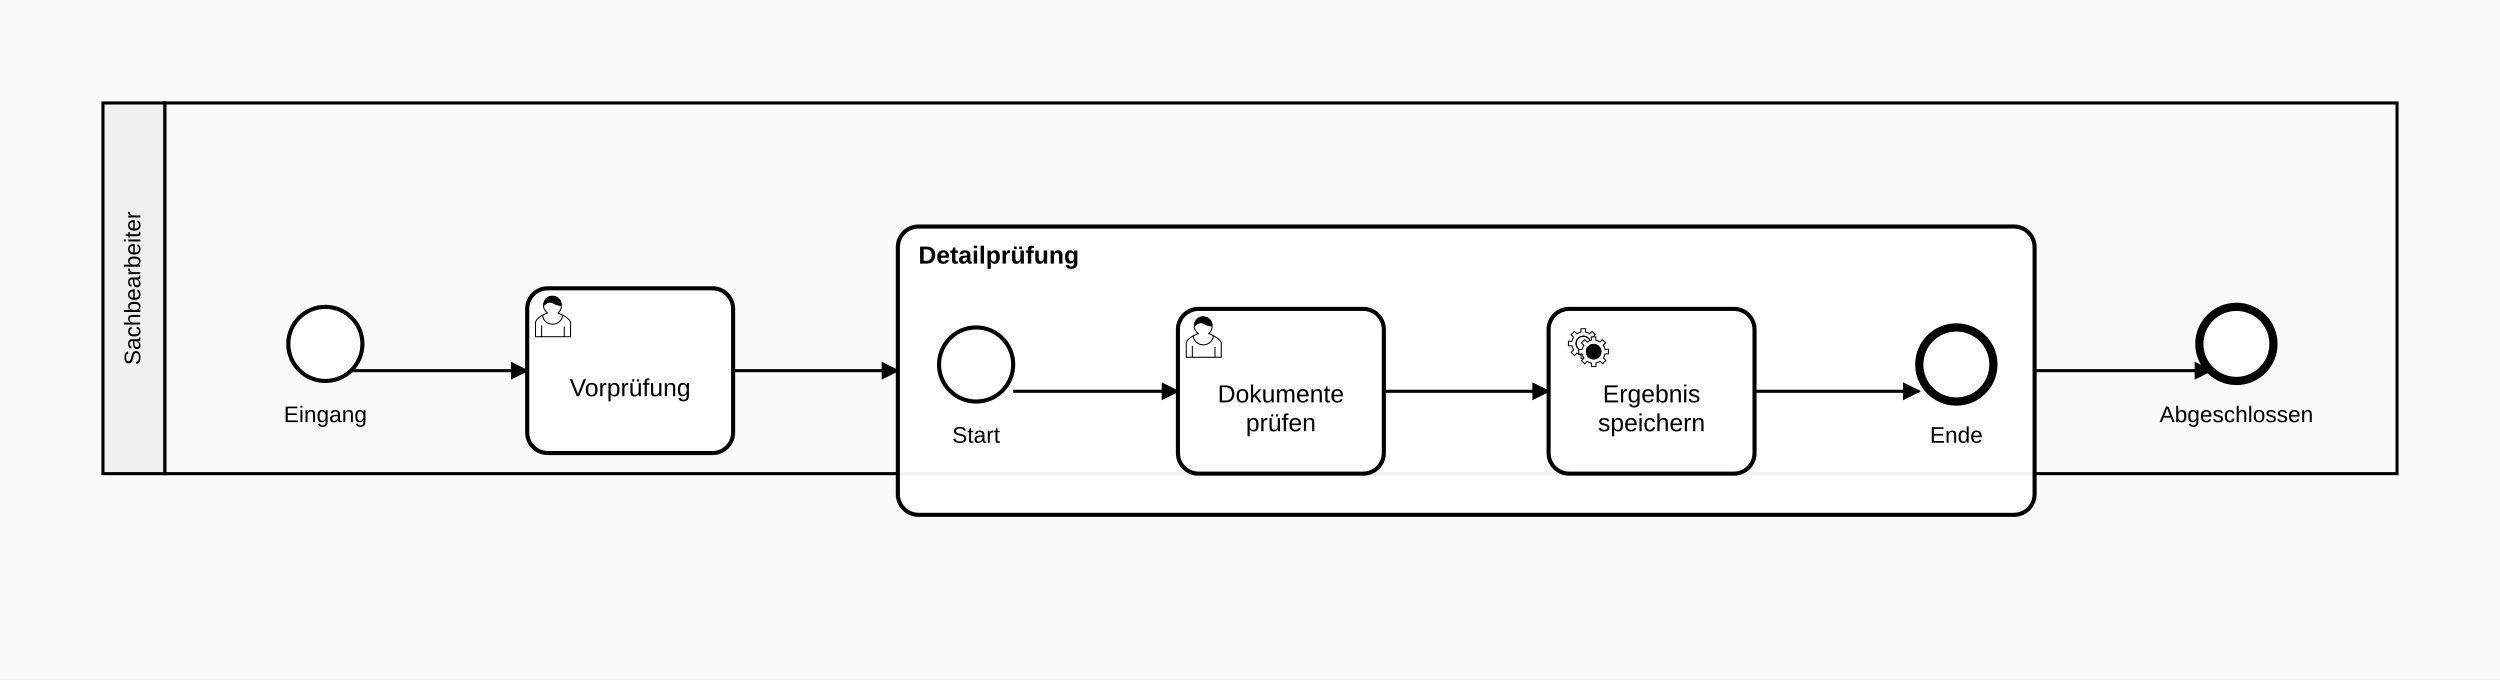
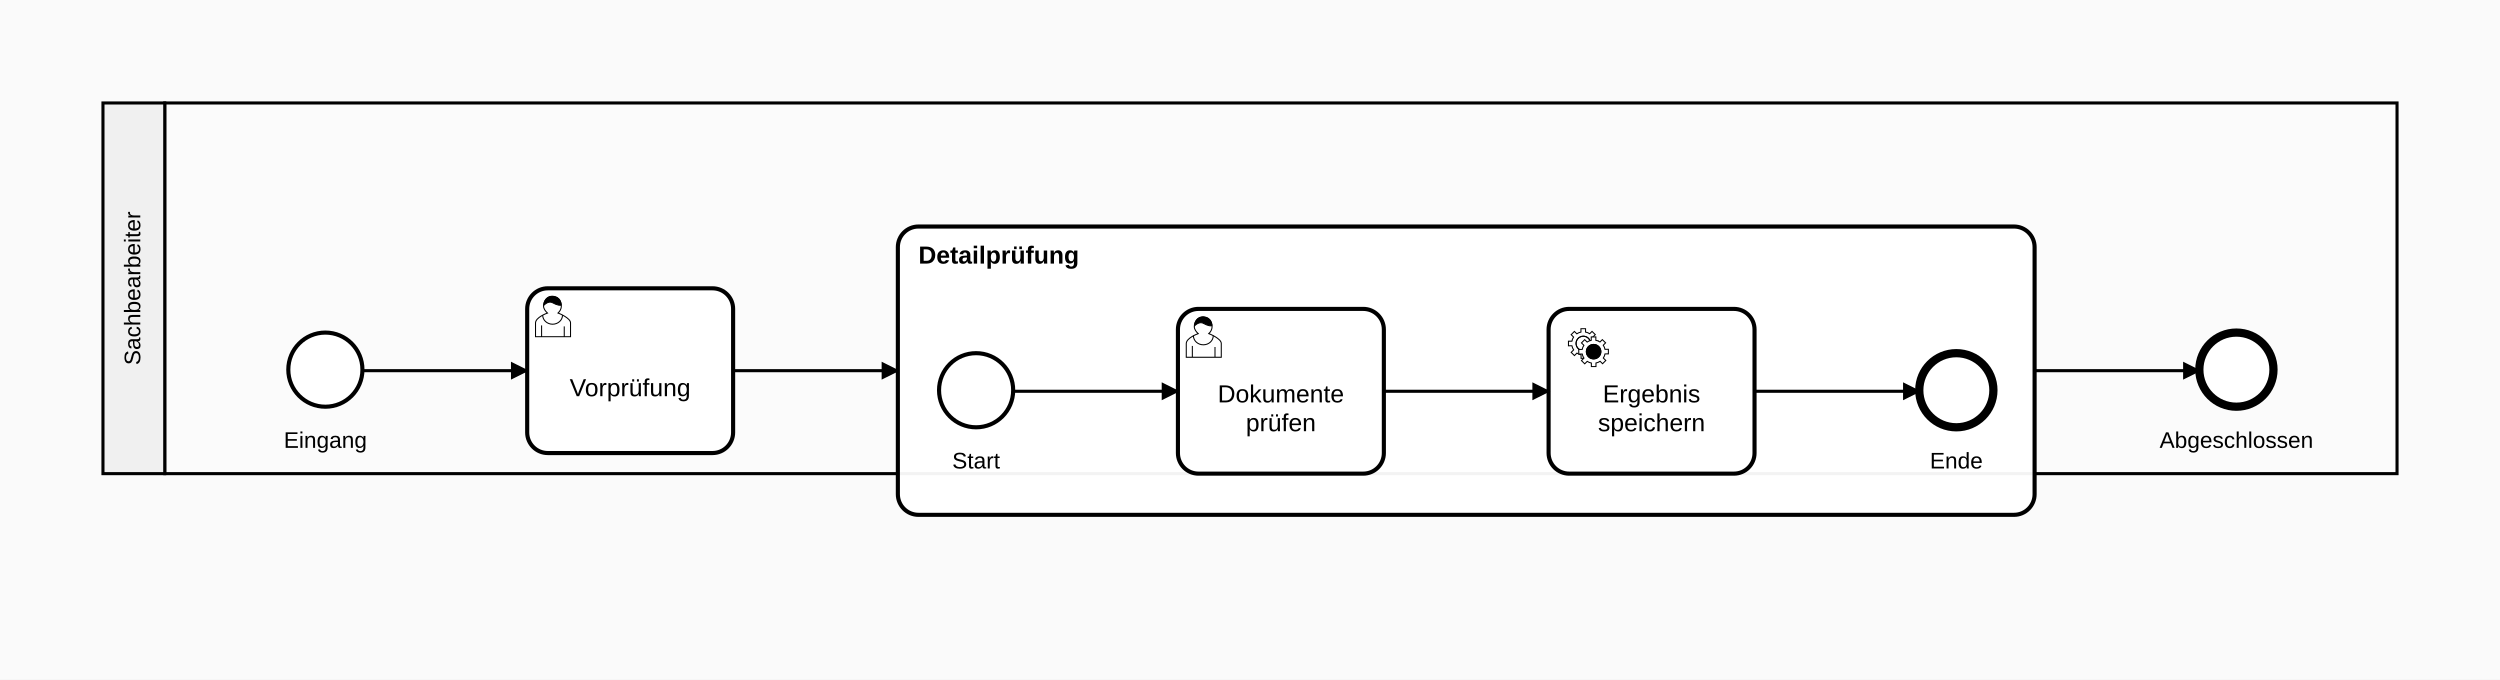
<svg xmlns="http://www.w3.org/2000/svg" width="1214" height="330" viewBox="0 0 1214 330" font-family="Arial, sans-serif">
  <defs>
    <marker id="seq-end" viewBox="0 0 20 20" refX="11" refY="10" markerWidth="10" markerHeight="10" orient="auto">
      <path d="M 1 5 L 11 10 L 1 15 Z" fill="#000000" stroke="#000000" stroke-width="1" />
    </marker>
    <marker id="seq-default-src" viewBox="0 0 20 20" refX="6" refY="10" markerWidth="10" markerHeight="10" orient="auto">
      <path d="M 6 3 L 10 17" stroke="#000000" stroke-width="1.5" />
    </marker>
    <marker id="seq-conditional-src" viewBox="0 0 20 20" refX="1" refY="10" markerWidth="12" markerHeight="12" orient="auto">
      <path d="M 1 10 L 8 6 L 15 10 L 8 14 Z" fill="#ffffff" stroke="#000000" stroke-width="1" />
    </marker>
    <marker id="msg-start" viewBox="0 0 20 20" refX="6" refY="6" markerWidth="20" markerHeight="20" orient="auto">
      <circle cx="6" cy="6" r="3.5" fill="#ffffff" stroke="#000000" stroke-width="1" />
    </marker>
    <marker id="msg-end" viewBox="0 0 20 20" refX="8.5" refY="5" markerWidth="20" markerHeight="20" orient="auto">
      <path d="m 1 5 l 0 -3 l 7 3 l -7 3 z" fill="#ffffff" stroke="#000000" stroke-width="1" stroke-linecap="butt" />
    </marker>
    <marker id="assoc-end" viewBox="0 0 20 20" refX="11" refY="10" markerWidth="10" markerHeight="10" orient="auto">
      <path d="M 1 5 L 11 10 L 1 15" fill="none" stroke="#000000" stroke-width="1.5" />
    </marker>
  </defs>
  <rect width="1214" height="330" fill="#fafafa" />
  <rect x="80" y="50" width="1084" height="180" fill="#ffffff" fill-opacity="0.25" stroke="#000000" stroke-width="1.5" />
  <rect x="50" y="50" width="30" height="180" fill="#f0f0f0" stroke="#000000" stroke-width="1.5" />
  <text x="65" y="140" text-anchor="middle" dominant-baseline="middle" font-size="11" fill="#000000" transform="rotate(-90,65,140)">Sachbearbeiter</text>
-   <path d="M 170.4 180 L 256 180" stroke="#000000" stroke-width="1.5" fill="none" marker-end="url(#seq-end)" />
+   <path d="M 176 180 L 256 180" stroke="#000000" stroke-width="1.5" fill="none" marker-end="url(#seq-end)" />
  <path d="M 356 180 L 436 180" stroke="#000000" stroke-width="1.5" fill="none" marker-end="url(#seq-end)" />
-   <path d="M 988 180 L 1073.6 180" stroke="#000000" stroke-width="1.5" fill="none" marker-end="url(#seq-end)" />
-   <circle cx="158" cy="167" r="18" fill="#ffffff" fill-opacity="0.95" stroke="#000000" stroke-width="2" />
-   <text x="158" y="205" text-anchor="middle" font-size="11" fill="#000000">Eingang</text>
+   <path d="M 988 180 L 1068 180" stroke="#000000" stroke-width="1.5" fill="none" marker-end="url(#seq-end)" />
+   <circle cx="158" cy="179.5" r="18" fill="#ffffff" fill-opacity="0.95" stroke="#000000" stroke-width="2" />
+   <text x="158" y="217.5" text-anchor="middle" font-size="11" fill="#000000">Eingang</text>
  <rect x="256" y="140" width="100" height="80" rx="10" ry="10" fill="#ffffff" fill-opacity="0.95" stroke="#000000" stroke-width="2" />
  <g>
    <path d="m 271,152 c 0.909,-0.845 1.594,-2.049 1.594,-3.385 0,-2.554 -1.805,-4.622 -4.357,-4.622 -2.552,0 -4.288,2.068 -4.288,4.622 0,1.348 0.974,2.562 1.896,3.405 -0.529,0.187 -5.669,2.097 -5.794,4.756 v 6.718 h 17 v -6.718 c 0,-2.298 -5.528,-4.595 -6.051,-4.776 z m -8,6 l 0,5.5 m 11,0 l 0,-5" fill="#ffffff" stroke="#000000" stroke-width="0.5" />
    <path d="m 273.162,153.009 c 0,2.447 -2.158,4.431 -4.821,4.431 -2.665,0 -4.822,-1.981 -4.822,-4.431" fill="none" stroke="#000000" stroke-width="0.5" />
    <path d="m 264.1,148.2 c 0,0 2.251,-2.358 4.274,-1.177 2.024,1.181 4.221,1.537 4.124,0.965 -0.098,-0.57 -0.117,-3.791 -4.191,-4.136 -3.575,0.001 -4.208,3.367 -4.207,4.348 z" fill="#000000" stroke="#000000" stroke-width="0.5" />
  </g>
  <text x="306" y="189" text-anchor="middle" dominant-baseline="middle" font-size="12" fill="#000000">Vorprüfung</text>
  <rect x="436" y="110" width="552" height="140" rx="10" ry="10" fill="#ffffff" fill-opacity="0.95" stroke="#000000" stroke-width="2" />
  <text x="446" y="128" text-anchor="start" font-size="12" font-weight="bold" fill="#000000">Detailprüfung</text>
-   <circle cx="474" cy="177" r="18" fill="#ffffff" fill-opacity="0.95" stroke="#000000" stroke-width="2" />
-   <text x="474" y="215" text-anchor="middle" font-size="11" fill="#000000">Start</text>
+   <circle cx="474" cy="189.5" r="18" fill="#ffffff" fill-opacity="0.95" stroke="#000000" stroke-width="2" />
+   <text x="474" y="227.5" text-anchor="middle" font-size="11" fill="#000000">Start</text>
  <rect x="572" y="150" width="100" height="80" rx="10" ry="10" fill="#ffffff" fill-opacity="0.95" stroke="#000000" stroke-width="2" />
  <g>
    <path d="m 587,162 c 0.909,-0.845 1.594,-2.049 1.594,-3.385 0,-2.554 -1.805,-4.622 -4.357,-4.622 -2.552,0 -4.288,2.068 -4.288,4.622 0,1.348 0.974,2.562 1.896,3.405 -0.529,0.187 -5.669,2.097 -5.794,4.756 v 6.718 h 17 v -6.718 c 0,-2.298 -5.528,-4.595 -6.051,-4.776 z m -8,6 l 0,5.5 m 11,0 l 0,-5" fill="#ffffff" stroke="#000000" stroke-width="0.5" />
    <path d="m 589.162,163.009 c 0,2.447 -2.158,4.431 -4.821,4.431 -2.665,0 -4.822,-1.981 -4.822,-4.431" fill="none" stroke="#000000" stroke-width="0.5" />
    <path d="m 580.1,158.2 c 0,0 2.251,-2.358 4.274,-1.177 2.024,1.181 4.221,1.537 4.124,0.965 -0.098,-0.57 -0.117,-3.791 -4.191,-4.136 -3.575,0.001 -4.208,3.367 -4.207,4.348 z" fill="#000000" stroke="#000000" stroke-width="0.5" />
  </g>
  <text x="622" y="192" text-anchor="middle" dominant-baseline="middle" font-size="12" fill="#000000">Dokumente</text>
  <text x="622" y="206" text-anchor="middle" dominant-baseline="middle" font-size="12" fill="#000000">prüfen</text>
  <rect x="752" y="150" width="100" height="80" rx="10" ry="10" fill="#ffffff" fill-opacity="0.95" stroke="#000000" stroke-width="2" />
  <g>
    <path d="m 770,174 v -1.713 c 0.352,-0.071 0.704,-0.178 1.048,-0.321 0.344,-0.145 0.666,-0.321 0.966,-0.521 l 1.194,1.18 1.567,-1.577 -1.195,-1.18 c 0.403,-0.614 0.683,-1.299 0.825,-2.018 l 1.622,-0.01 v -2.22 l -1.637,0.01 c -0.073,-0.352 -0.178,-0.7 -0.324,-1.044 -0.145,-0.344 -0.321,-0.664 -0.523,-0.962 l 1.131,-1.136 -1.583,-1.563 -1.13,1.136 c -0.614,-0.401 -1.303,-0.681 -2.023,-0.822 l 0.009,-1.619 h -2.241 l 0.004,1.631 c -0.354,0.074 -0.705,0.18 -1.05,0.324 -0.344,0.144 -0.665,0.321 -0.964,0.52 l -1.17,-1.158 -1.567,1.579 1.168,1.157 c -0.403,0.613 -0.683,1.298 -0.825,2.017 l -1.659,0.003 v 2.222 l 1.672,-0.006 c 0.073,0.351 0.18,0.702 0.324,1.045 0.145,0.344 0.321,0.664 0.523,0.961 l -1.199,1.197 1.584,1.56 1.196,-1.193 c 0.614,0.403 1.303,0.682 2.023,0.823 l 0.001,1.699 h 2.227 z m 0.221,-3.996 c -1.789,0.75 -3.858,-0.093 -4.61,-1.874 -0.752,-1.783 0.091,-3.846 1.88,-4.596 1.788,-0.749 3.857,0.093 4.609,1.874 0.752,1.782 -0.091,3.846 -1.879,4.596 z" fill="#ffffff" stroke="#000000" stroke-width="0.5" />
    <path d="m 770.221,170.004 c -1.789,0.75 -3.858,-0.093 -4.61,-1.874 -0.752,-1.783 0.091,-3.846 1.88,-4.596 1.788,-0.749 3.857,0.093 4.609,1.874 0.752,1.782 -0.091,3.846 -1.879,4.596 z" fill="none" stroke="#000000" stroke-width="0.5" />
    <path d="m 775,178 v -1.713 c 0.352,-0.071 0.704,-0.178 1.048,-0.321 0.344,-0.145 0.666,-0.321 0.966,-0.521 l 1.194,1.18 1.567,-1.577 -1.195,-1.18 c 0.403,-0.614 0.683,-1.299 0.825,-2.018 l 1.622,-0.01 v -2.22 l -1.637,0.01 c -0.073,-0.352 -0.178,-0.7 -0.324,-1.044 -0.145,-0.344 -0.321,-0.664 -0.523,-0.962 l 1.131,-1.136 -1.583,-1.563 -1.13,1.136 c -0.614,-0.401 -1.303,-0.681 -2.023,-0.822 l 0.009,-1.619 h -2.241 l 0.004,1.631 c -0.354,0.074 -0.705,0.18 -1.05,0.324 -0.344,0.144 -0.665,0.321 -0.964,0.52 l -1.17,-1.158 -1.567,1.579 1.168,1.157 c -0.403,0.613 -0.683,1.298 -0.825,2.017 l -1.659,0.003 v 2.222 l 1.672,-0.006 c 0.073,0.351 0.18,0.702 0.324,1.045 0.145,0.344 0.321,0.664 0.523,0.961 l -1.199,1.197 1.584,1.56 1.196,-1.193 c 0.614,0.403 1.303,0.682 2.023,0.823 l 0.001,1.699 h 2.227 z m 0.221,-3.996 c -1.789,0.75 -3.858,-0.093 -4.61,-1.874 -0.752,-1.783 0.091,-3.846 1.88,-4.596 1.788,-0.749 3.857,0.093 4.609,1.874 0.752,1.782 -0.091,3.846 -1.879,4.596 z" fill="#ffffff" stroke="#000000" stroke-width="0.5" />
    <path d="m 775.221,174.004 c -1.789,0.75 -3.858,-0.093 -4.61,-1.874 -0.752,-1.783 0.091,-3.846 1.88,-4.596 1.788,-0.749 3.857,0.093 4.609,1.874 0.752,1.782 -0.091,3.846 -1.879,4.596 z" fill="#000000" stroke="#000000" stroke-width="0.5" />
  </g>
  <text x="802" y="192" text-anchor="middle" dominant-baseline="middle" font-size="12" fill="#000000">Ergebnis</text>
  <text x="802" y="206" text-anchor="middle" dominant-baseline="middle" font-size="12" fill="#000000">speichern</text>
-   <circle cx="950" cy="177" r="18" fill="#ffffff" fill-opacity="0.95" stroke="#000000" stroke-width="4" />
-   <text x="950" y="215" text-anchor="middle" font-size="11" fill="#000000">Ende</text>
+   <circle cx="950" cy="189.5" r="18" fill="#ffffff" fill-opacity="0.95" stroke="#000000" stroke-width="4" />
+   <text x="950" y="227.5" text-anchor="middle" font-size="11" fill="#000000">Ende</text>
  <path d="M 492 190 L 572 190" stroke="#000000" stroke-width="1.5" fill="none" marker-end="url(#seq-end)" />
  <path d="M 672 190 L 752 190" stroke="#000000" stroke-width="1.5" fill="none" marker-end="url(#seq-end)" />
  <path d="M 852 190 L 932 190" stroke="#000000" stroke-width="1.5" fill="none" marker-end="url(#seq-end)" />
-   <circle cx="1086" cy="167" r="18" fill="#ffffff" fill-opacity="0.95" stroke="#000000" stroke-width="4" />
-   <text x="1086" y="205" text-anchor="middle" font-size="11" fill="#000000">Abgeschlossen</text>
+   <circle cx="1086" cy="179.5" r="18" fill="#ffffff" fill-opacity="0.95" stroke="#000000" stroke-width="4" />
+   <text x="1086" y="217.5" text-anchor="middle" font-size="11" fill="#000000">Abgeschlossen</text>
</svg>
